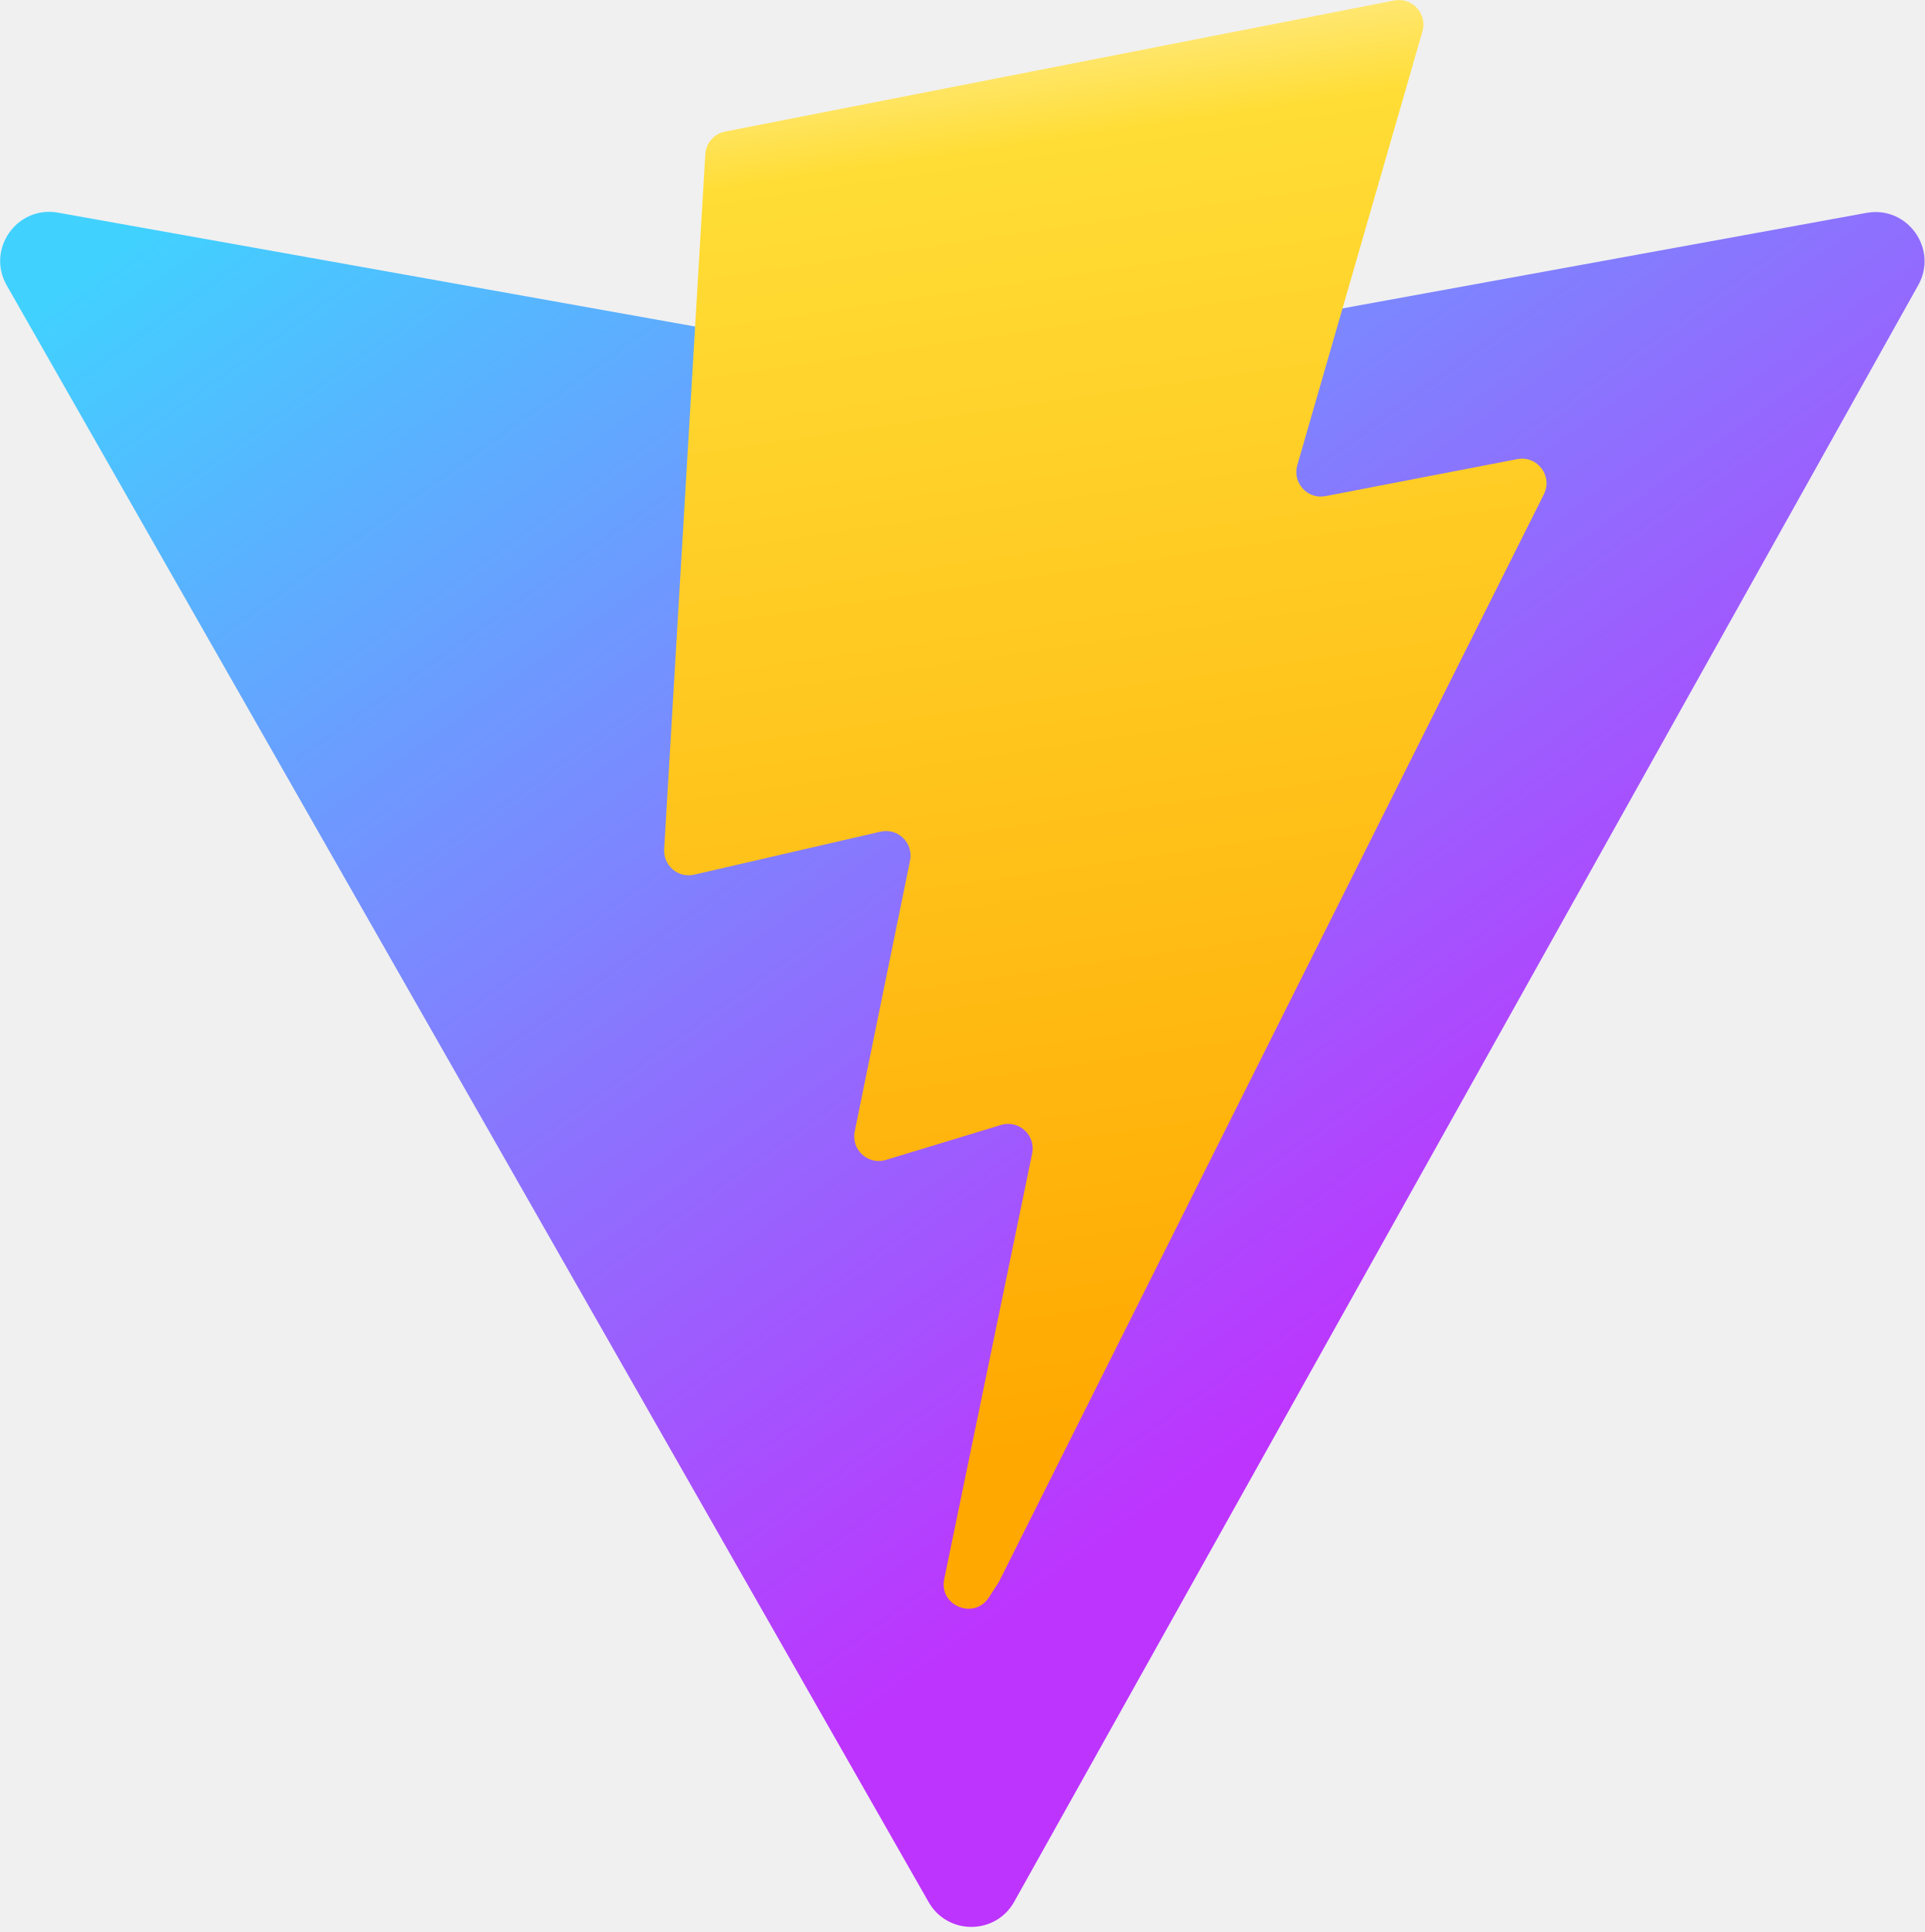
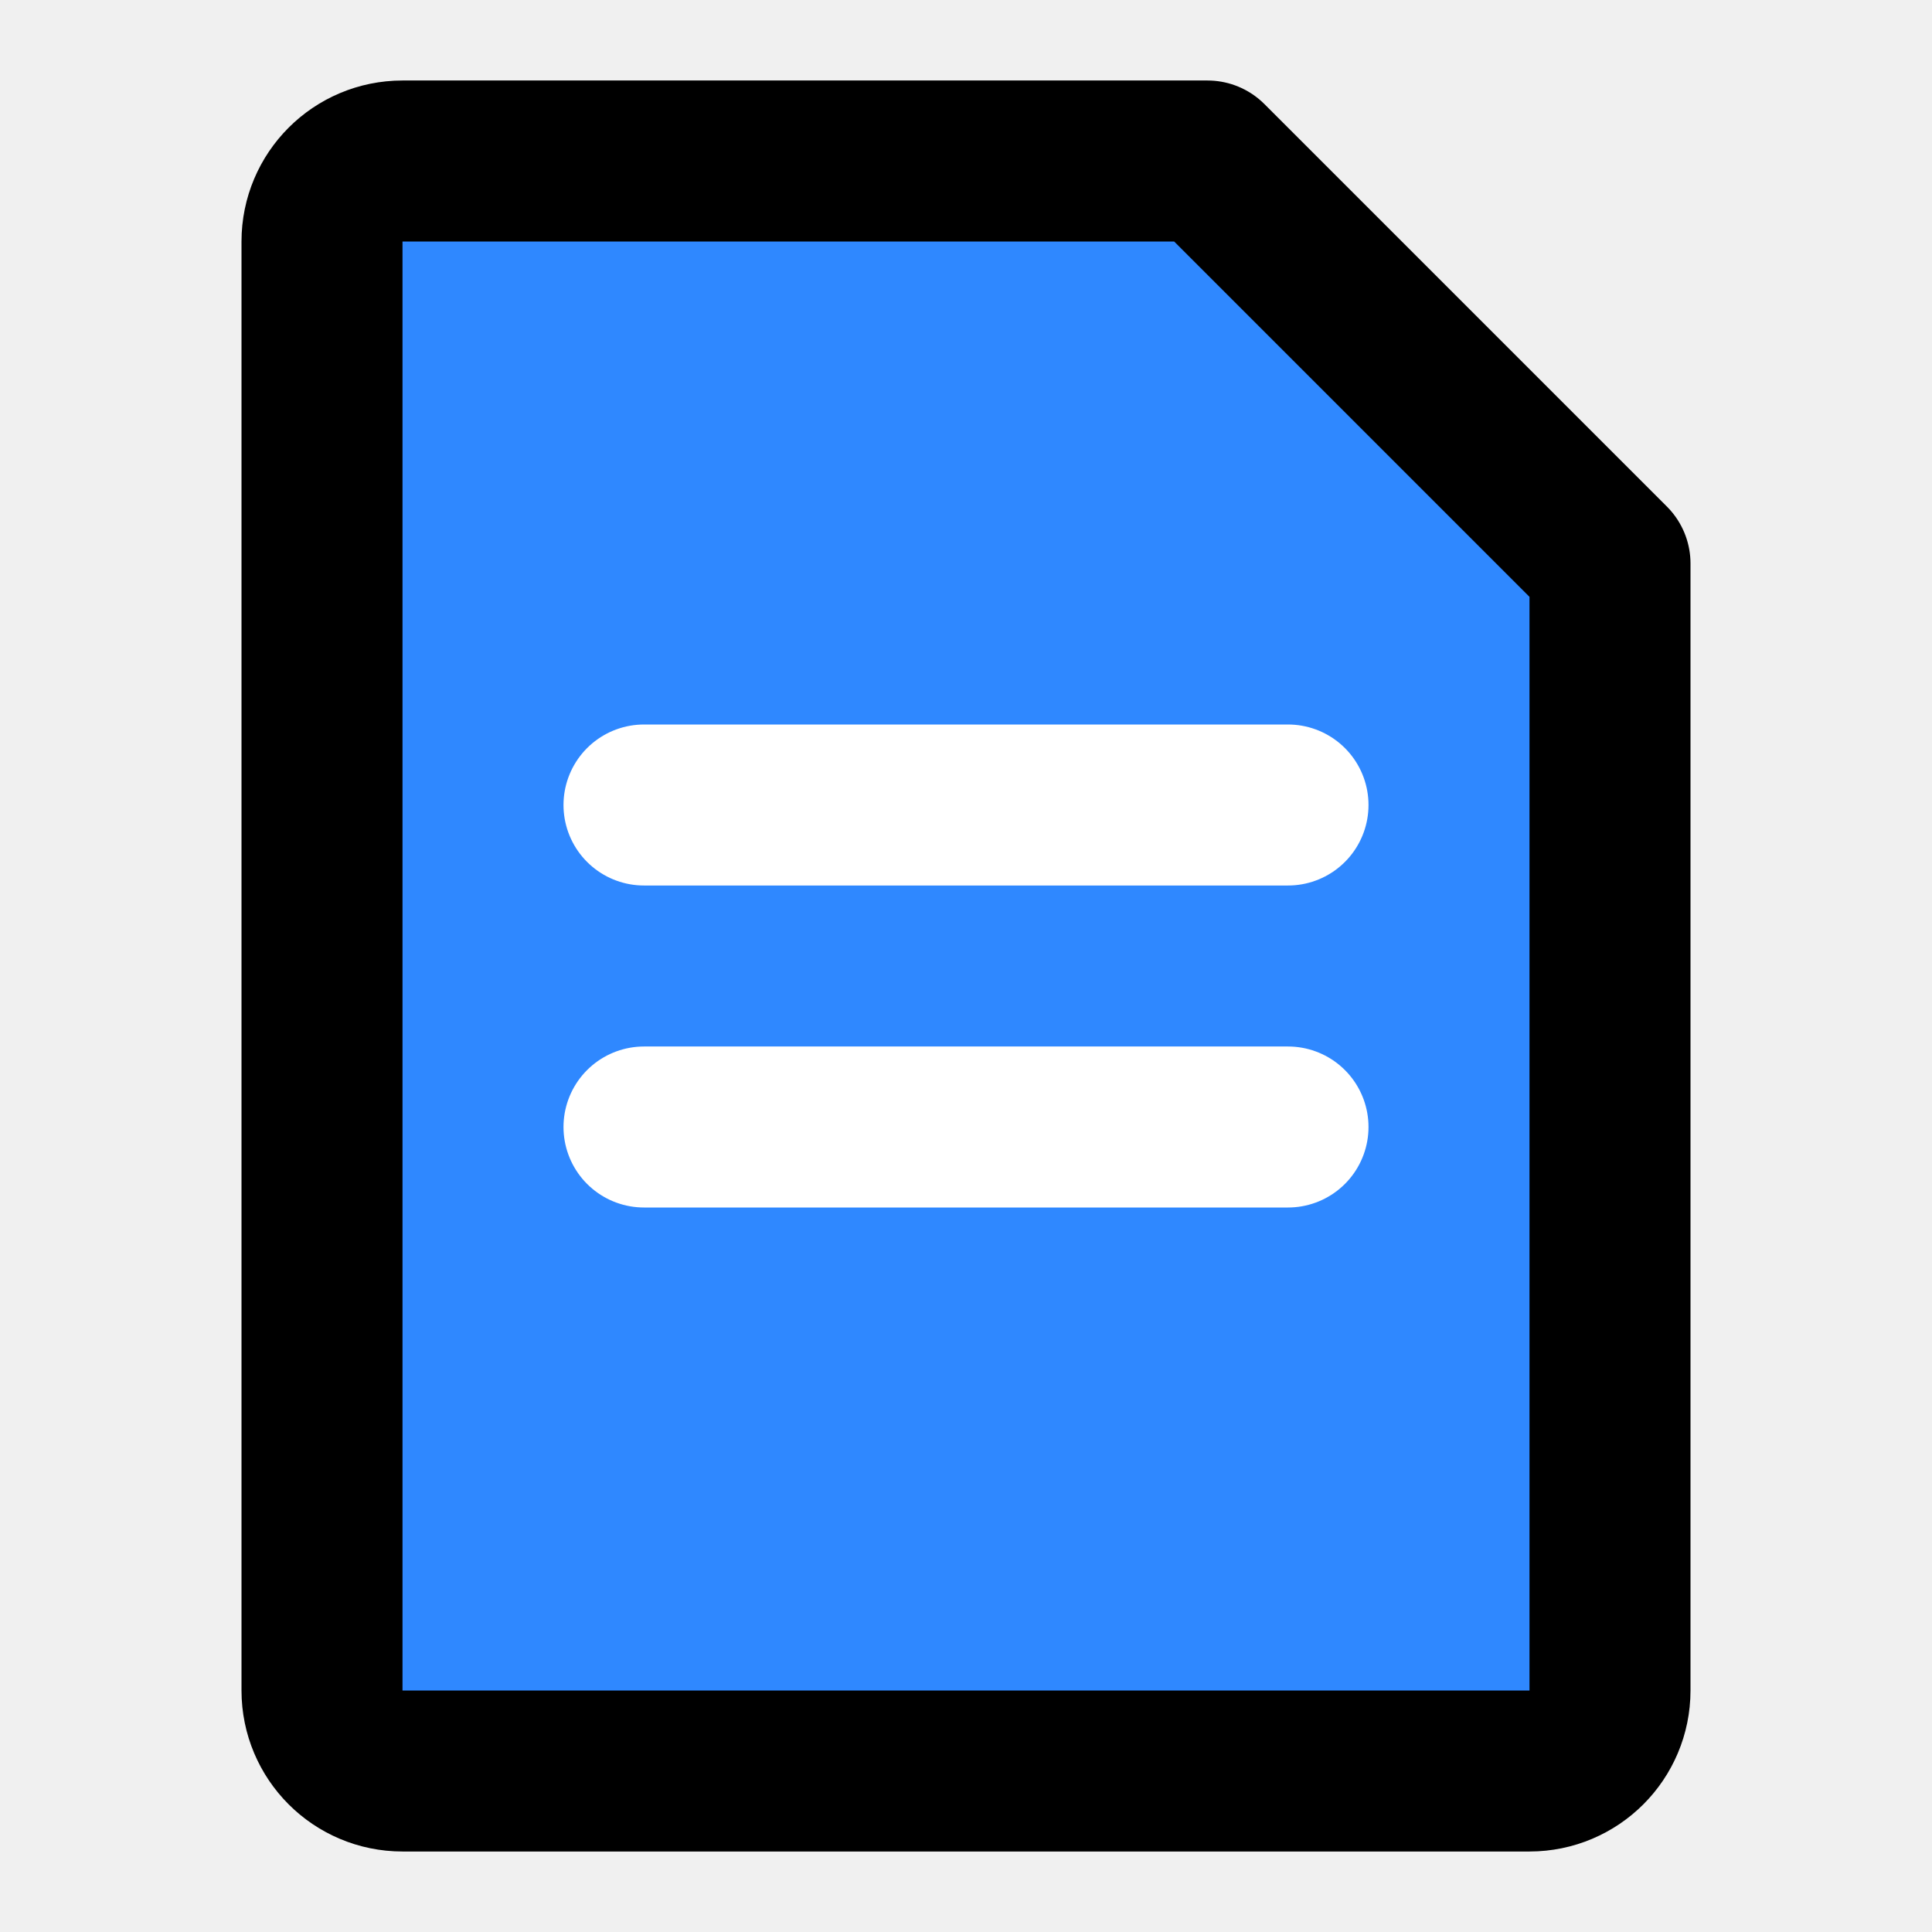
- <svg xmlns="http://www.w3.org/2000/svg" aria-hidden="true" role="img" class="iconify iconify--logos" width="31.88" height="32" preserveAspectRatio="xMidYMid meet" viewBox="0 0 256 257">
-   <defs>
-     <linearGradient id="IconifyId1813088fe1fbc01fb466" x1="-.828%" x2="57.636%" y1="7.652%" y2="78.411%">
-       <stop offset="0%" stop-color="#41D1FF" />
-       <stop offset="100%" stop-color="#BD34FE" />
-     </linearGradient>
-     <linearGradient id="IconifyId1813088fe1fbc01fb467" x1="43.376%" x2="50.316%" y1="2.242%" y2="89.03%">
-       <stop offset="0%" stop-color="#FFEA83" />
-       <stop offset="8.333%" stop-color="#FFDD35" />
-       <stop offset="100%" stop-color="#FFA800" />
-     </linearGradient>
-   </defs>
-   <path fill="url(#IconifyId1813088fe1fbc01fb466)" d="M255.153 37.938L134.897 252.976c-2.483 4.44-8.862 4.466-11.382.048L.875 37.958c-2.746-4.814 1.371-10.646 6.827-9.67l120.385 21.517a6.537 6.537 0 0 0 2.322-.004l117.867-21.483c5.438-.991 9.574 4.796 6.877 9.62Z" />
-   <path fill="url(#IconifyId1813088fe1fbc01fb467)" d="M185.432.063L96.44 17.501a3.268 3.268 0 0 0-2.634 3.014l-5.474 92.456a3.268 3.268 0 0 0 3.997 3.378l24.777-5.718c2.318-.535 4.413 1.507 3.936 3.838l-7.361 36.047c-.495 2.426 1.782 4.5 4.151 3.78l15.304-4.649c2.372-.72 4.652 1.36 4.15 3.788l-11.698 56.621c-.732 3.542 3.979 5.473 5.943 2.437l1.313-2.028l72.516-144.72c1.215-2.423-.88-5.186-3.54-4.672l-25.505 4.922c-2.396.462-4.435-1.77-3.759-4.114l16.646-57.705c.677-2.35-1.37-4.583-3.769-4.113Z" />
+ <svg xmlns="http://www.w3.org/2000/svg" width="800px" height="800px" viewBox="0 0 48 48" fill="none">
+   <rect width="48" height="48" fill="white" fill-opacity="0.01" />
+   <path d="M8 6C8 4.895 8.895 4 10 4H30L40 14V42C40 43.105 39.105 44 38 44H10C8.895 44 8 43.105 8 42V6Z" fill="#2F88FF" stroke="#000000" stroke-width="4" stroke-linejoin="round" />
+   <path d="M16 20H32" stroke="white" stroke-width="4" stroke-linecap="round" stroke-linejoin="round" />
+   <path d="M16 28H32" stroke="white" stroke-width="4" stroke-linecap="round" stroke-linejoin="round" />
</svg>
